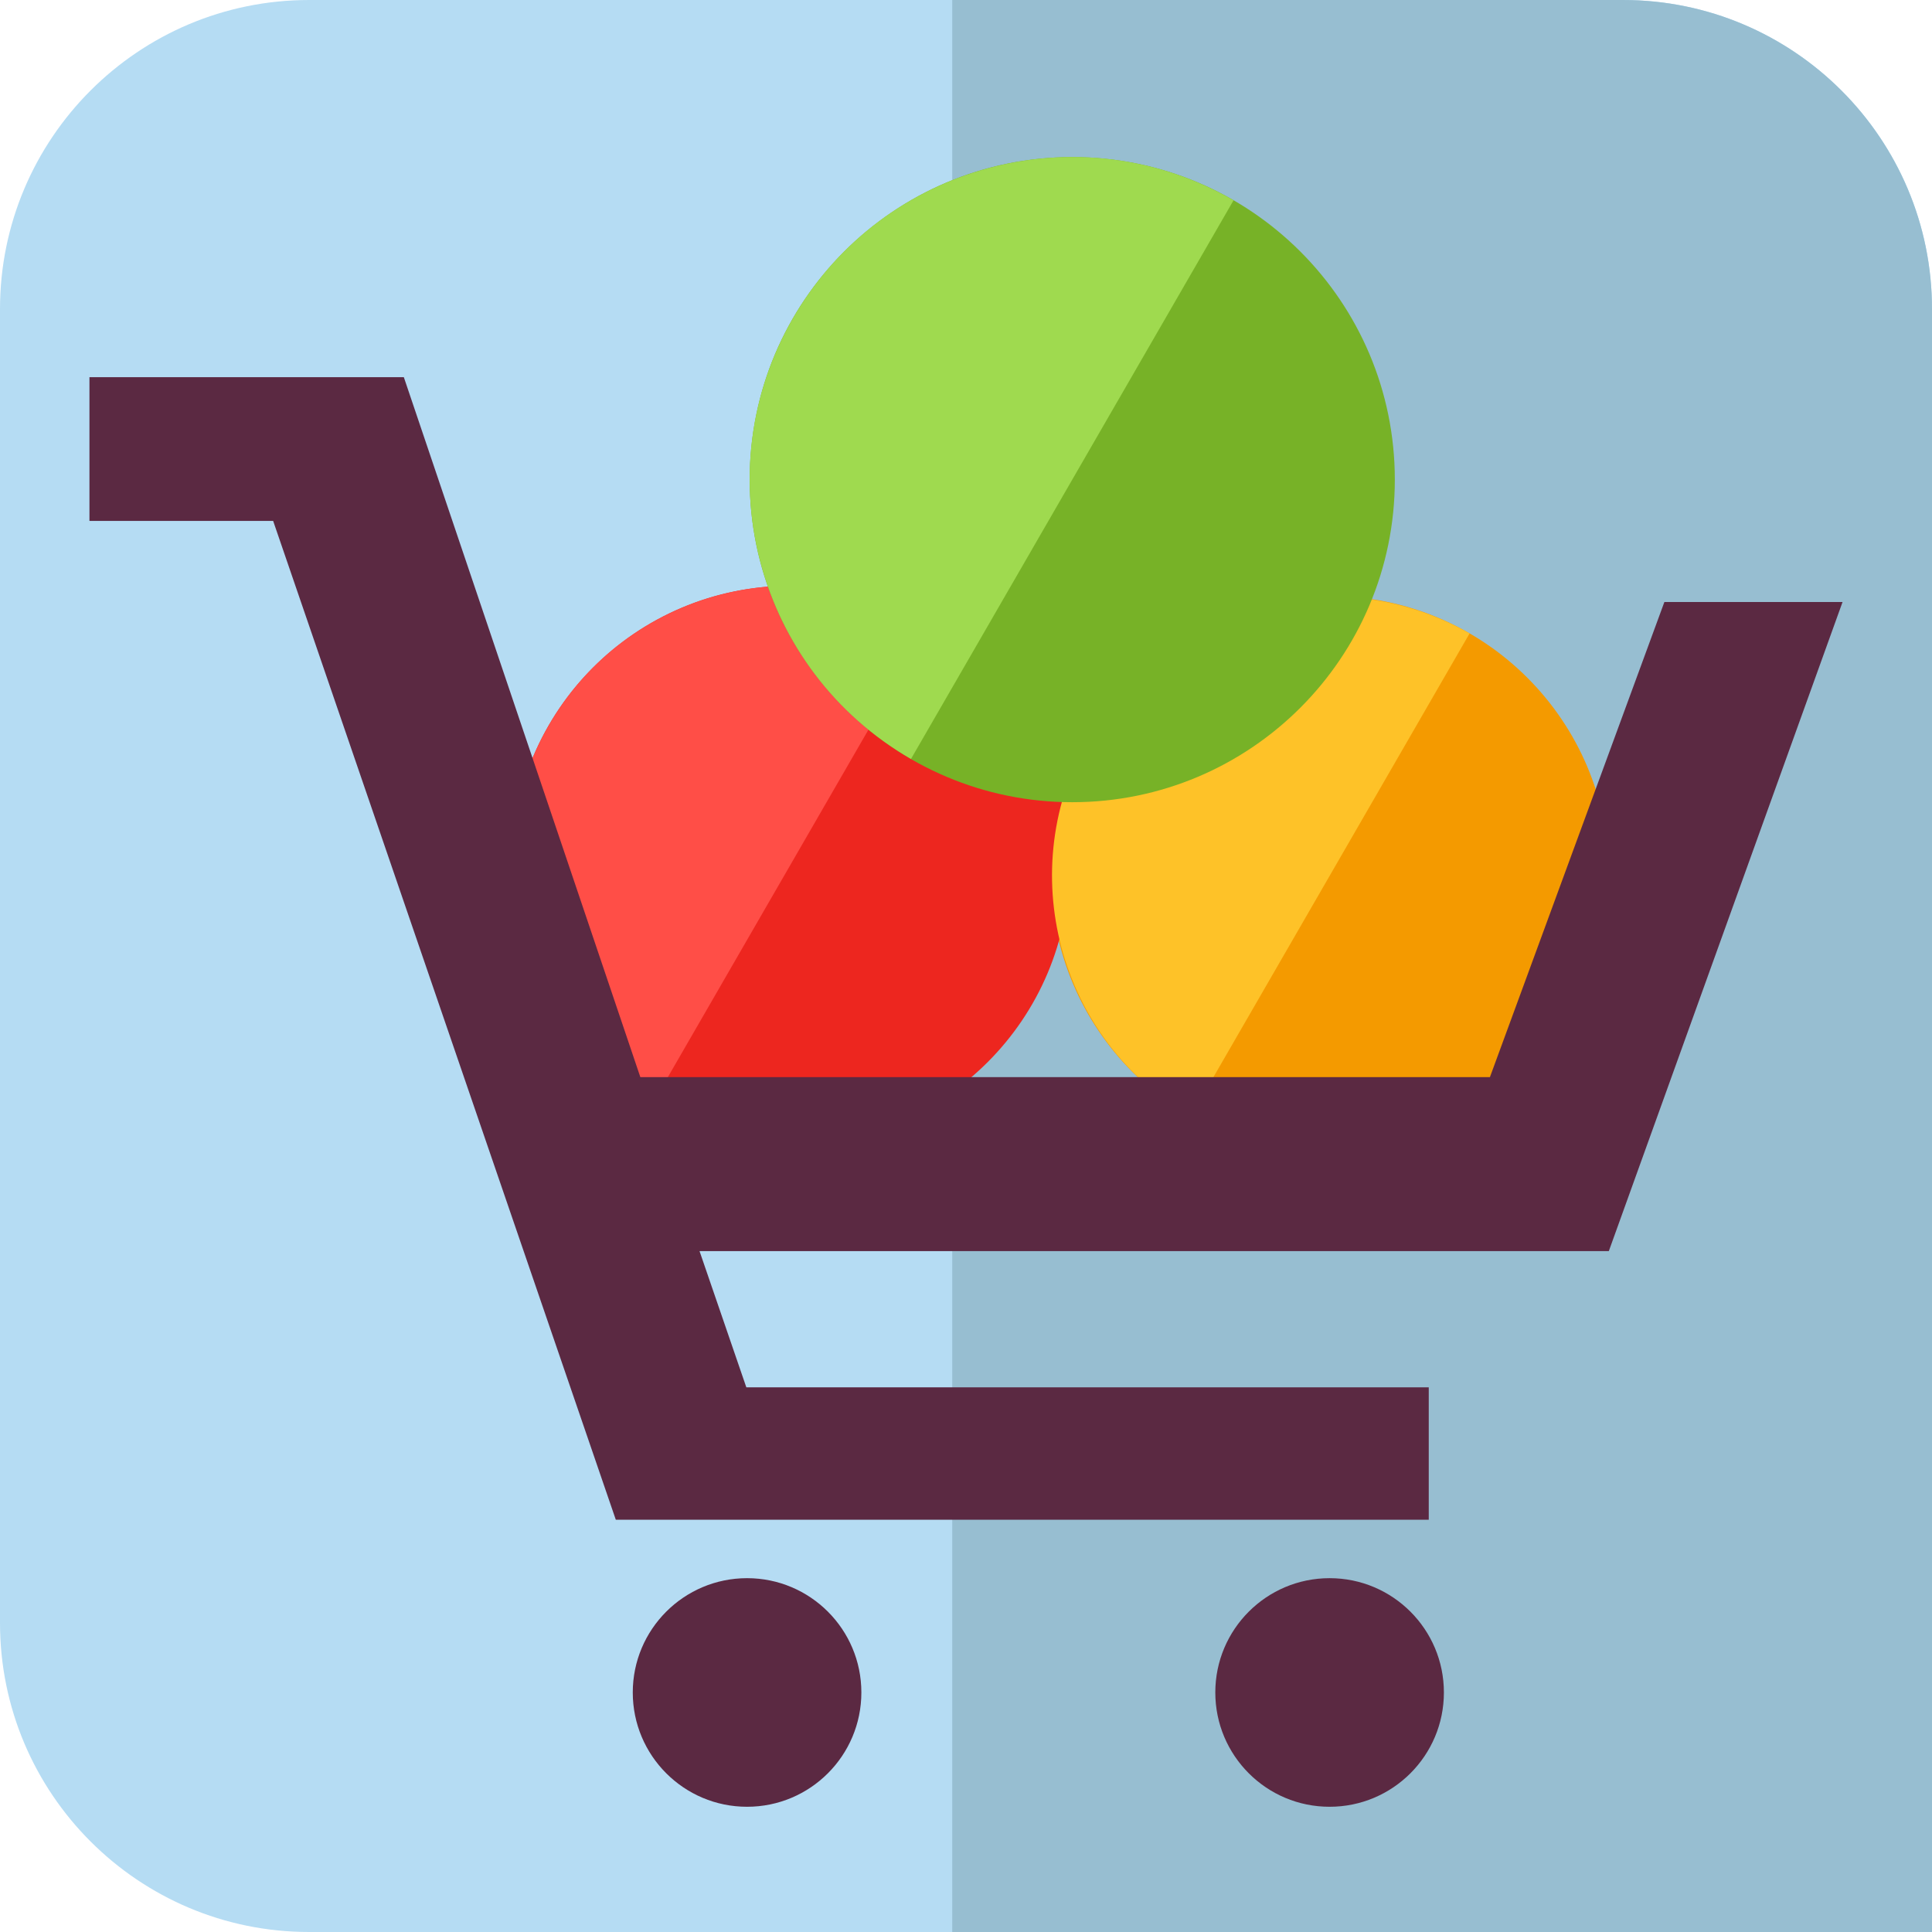
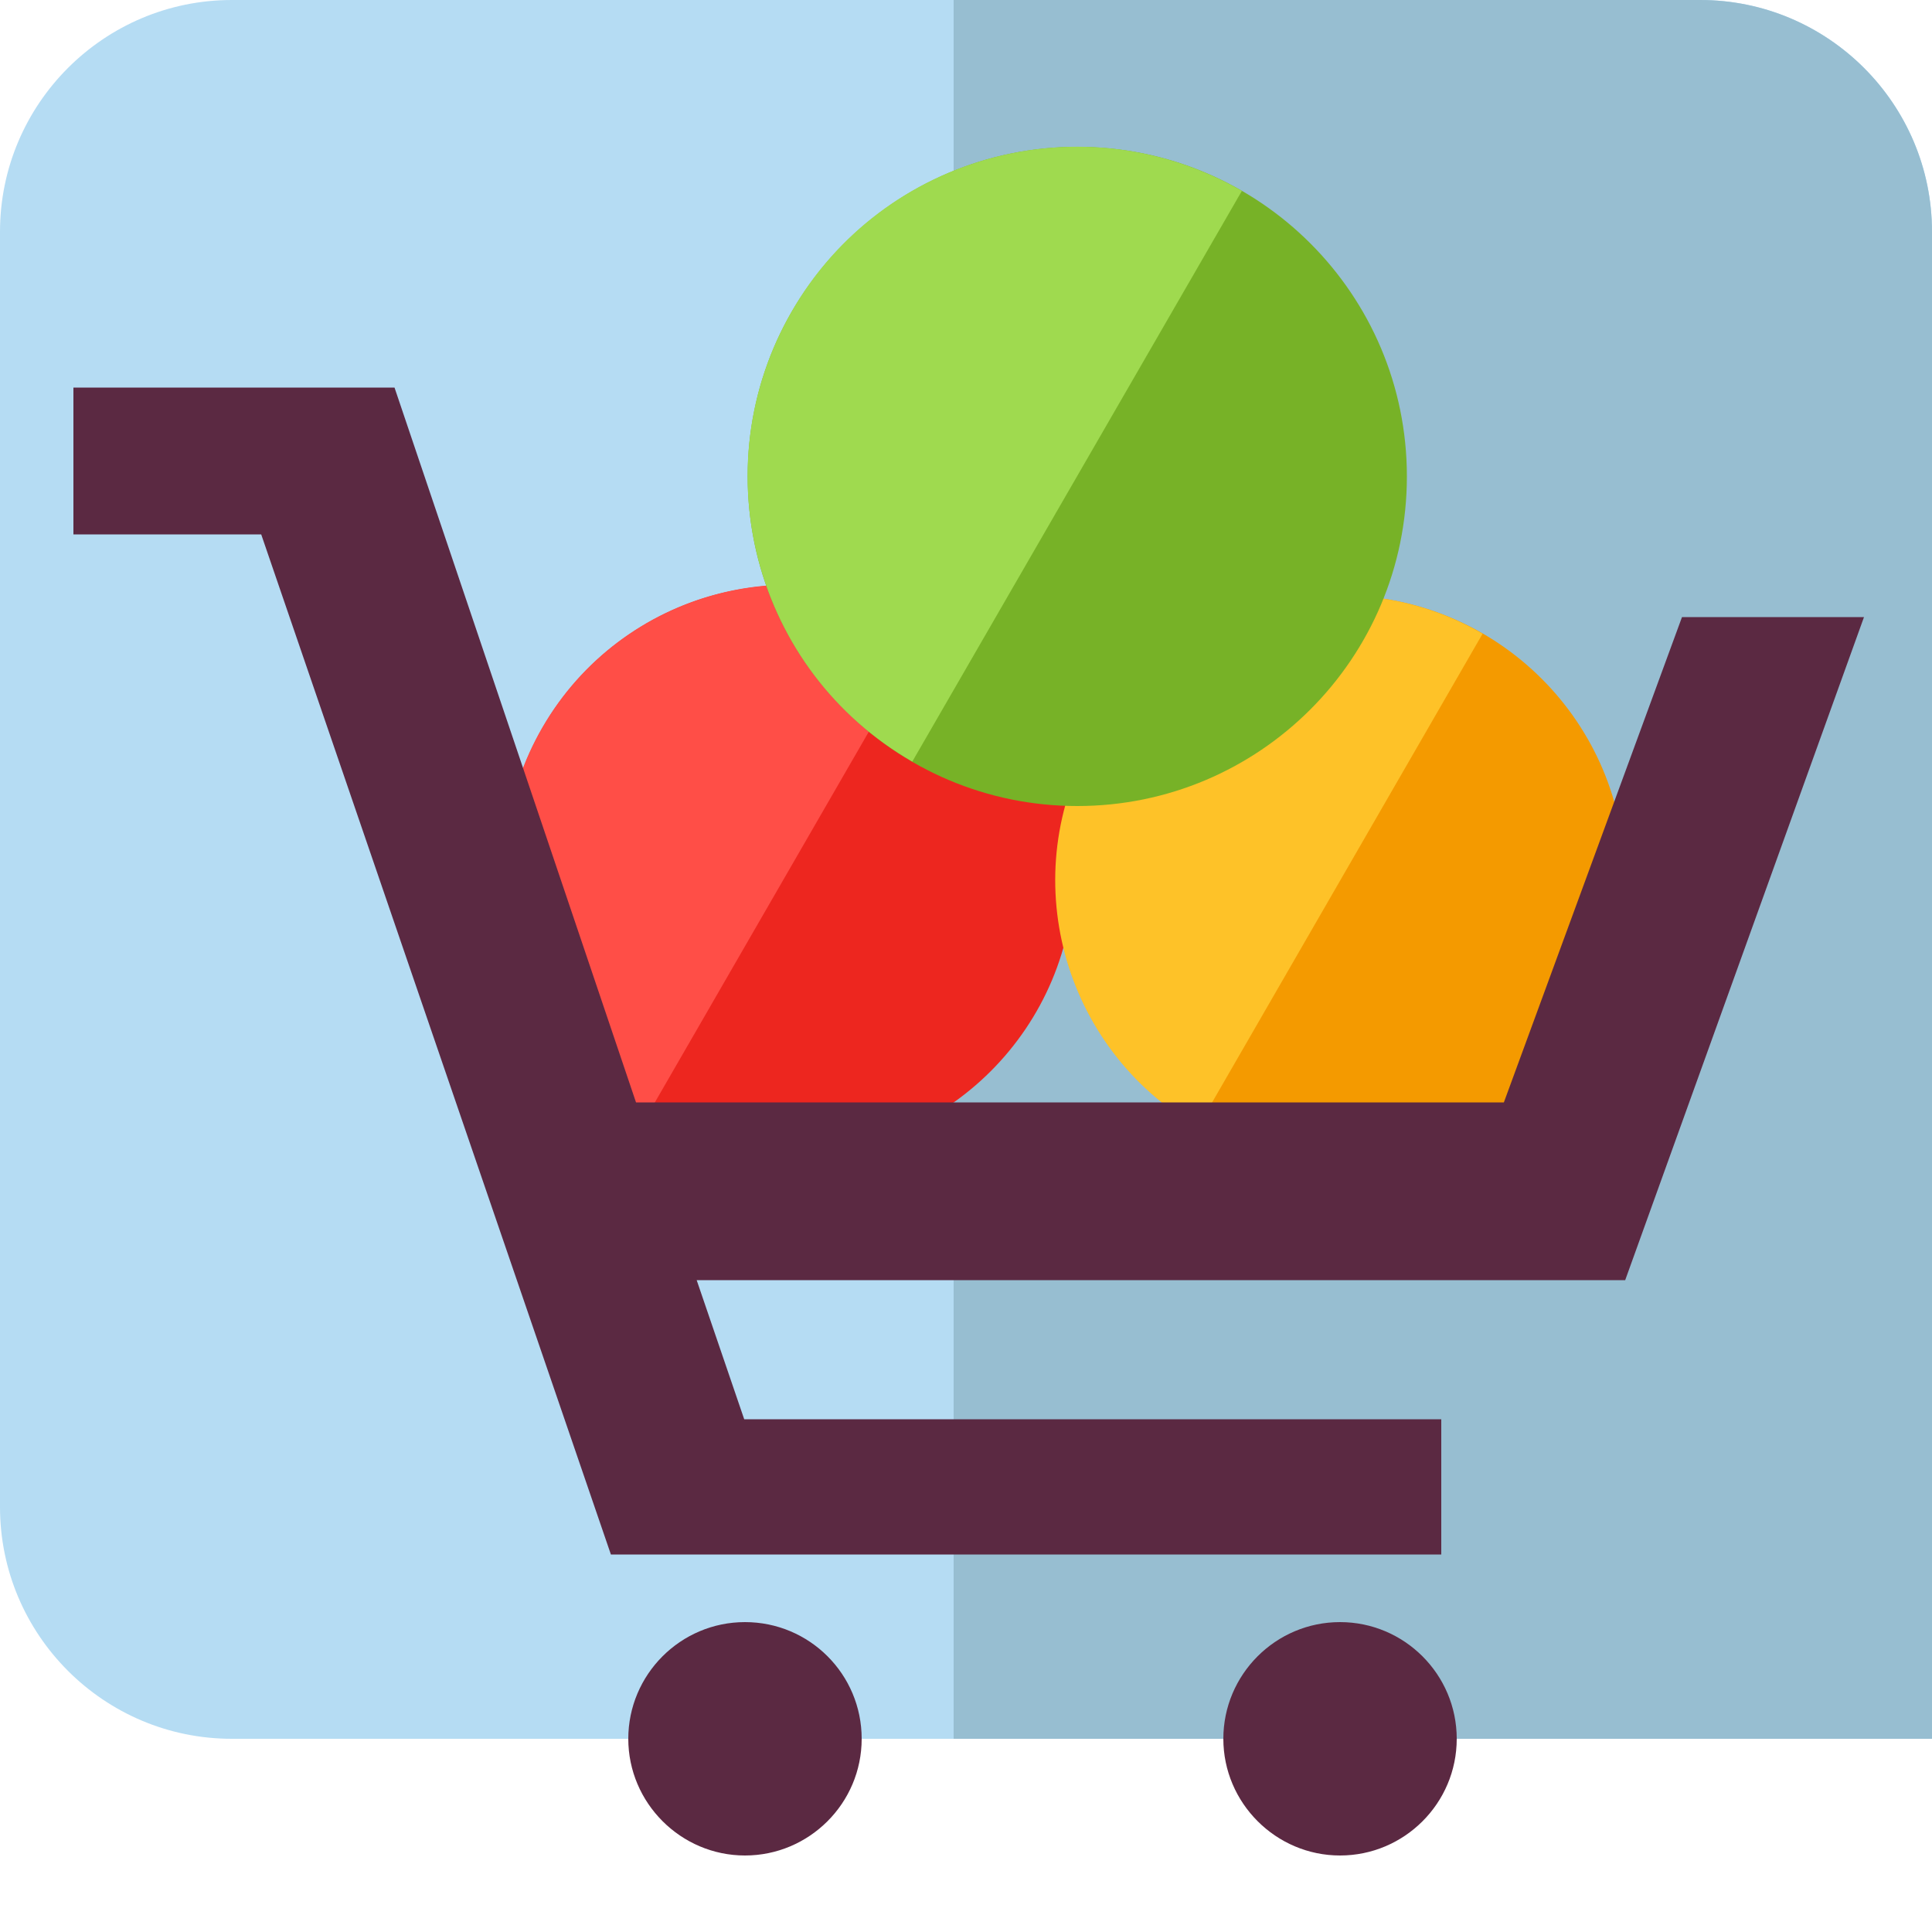
- <svg xmlns="http://www.w3.org/2000/svg" role="img" aria-hidden="true" viewBox="0 0 500 500" focusable="false">
-   <path d="M80 0h340a80 80 0 0 1 80 80v420H80a80 80 0 0 1-80-80V80A80 80 0 0 1 80 0z" fill="#b5dcf3" />
-   <path d="M420 0H246.44v500H500V80a80 80 0 0 0-80-80z" fill="#97bed1" />
-   <circle cx="344.23" cy="226.47" r="72.21" fill="#f49a00" />
-   <circle cx="204.56" cy="223.81" r="72.21" fill="#ed261f" />
-   <path d="M308.12 289a72.21 72.21 0 0 1 72.21-125.07" fill="#fec228" />
-   <path d="M168.46 286.35a72.21 72.21 0 1 1 72.21-125.08z" fill="#ff4e47" />
-   <circle cx="277.5" cy="124.13" r="83.48" fill="#77b227" />
-   <path d="M235.76 196.42a83.47 83.47 0 1 1 83.48-144.58" fill="#9fda4f" />
-   <circle cx="344.1" cy="438.01" r="29.58" fill="#5b2942" />
-   <circle cx="193.34" cy="438.01" r="29.58" fill="#5b2942" />
-   <path fill="#5b2942" d="M476.85 155.8h-46.11l-45.15 122.96H165.72L104.51 97.61H23.15v37.2h47.54l88.68 258.5h210.39v-34.27H193.15l-12.11-35.25h235.32l60.49-167.99z" />
+ <svg xmlns="http://www.w3.org/2000/svg" viewBox="0 0 500 500" role="img" aria-hidden="true" focusable="false">
+   <path fill="#B5DCF3" d="M500 450H60c-33.1 0-60-26.9-60-60V60C0 26.9 26.9 0 60 0h380c33.1 0 60 26.9 60 60v390z" />
+   <path fill="#97BED1" d="M500 60c0-33.1-26.9-60-60-60H246.8v450H500V60z" />
+   <circle fill="#F49A00" cx="346.9" cy="227.8" r="73.7" />
+   <circle fill="#ED261F" cx="204.3" cy="225.1" r="73.7" />
+   <path fill="#FEC228" d="M310 291.7c-35.3-20.4-47.4-65.5-27-100.7s65.5-47.4 100.7-27" />
+   <path fill="#FF4E47" d="M167.4 288.9c-35.3-20.4-47.4-65.5-27-100.7s65.5-47.4 100.7-27l-73.7 127.7z" />
+   <circle fill="#77B227" cx="278.8" cy="123.3" r="85.3" />
+   <path fill="#9FDA4F" d="M236.1 197.1c-40.8-23.5-54.7-75.7-31.2-116.5s75.7-54.7 116.5-31.2" />
+   <path d="M346.8 419.8c-16.7 0-30.2 13.6-30.2 30.2s13.6 30.2 30.2 30.2S377 466.7 377 450s-13.6-30.2-30.2-30.2zm-154 0c-16.7 0-30.2 13.6-30.2 30.2s13.6 30.2 30.2 30.2S223 466.7 223 450s-13.5-30.2-30.2-30.2zm289.6-260.1h-47.1l-46.1 125.6H164.6l-62.5-185H19v38h48.6l90.5 264H373v-35H192.6l-12.3-36h240.3z" fill="#5B2942" />
</svg>
